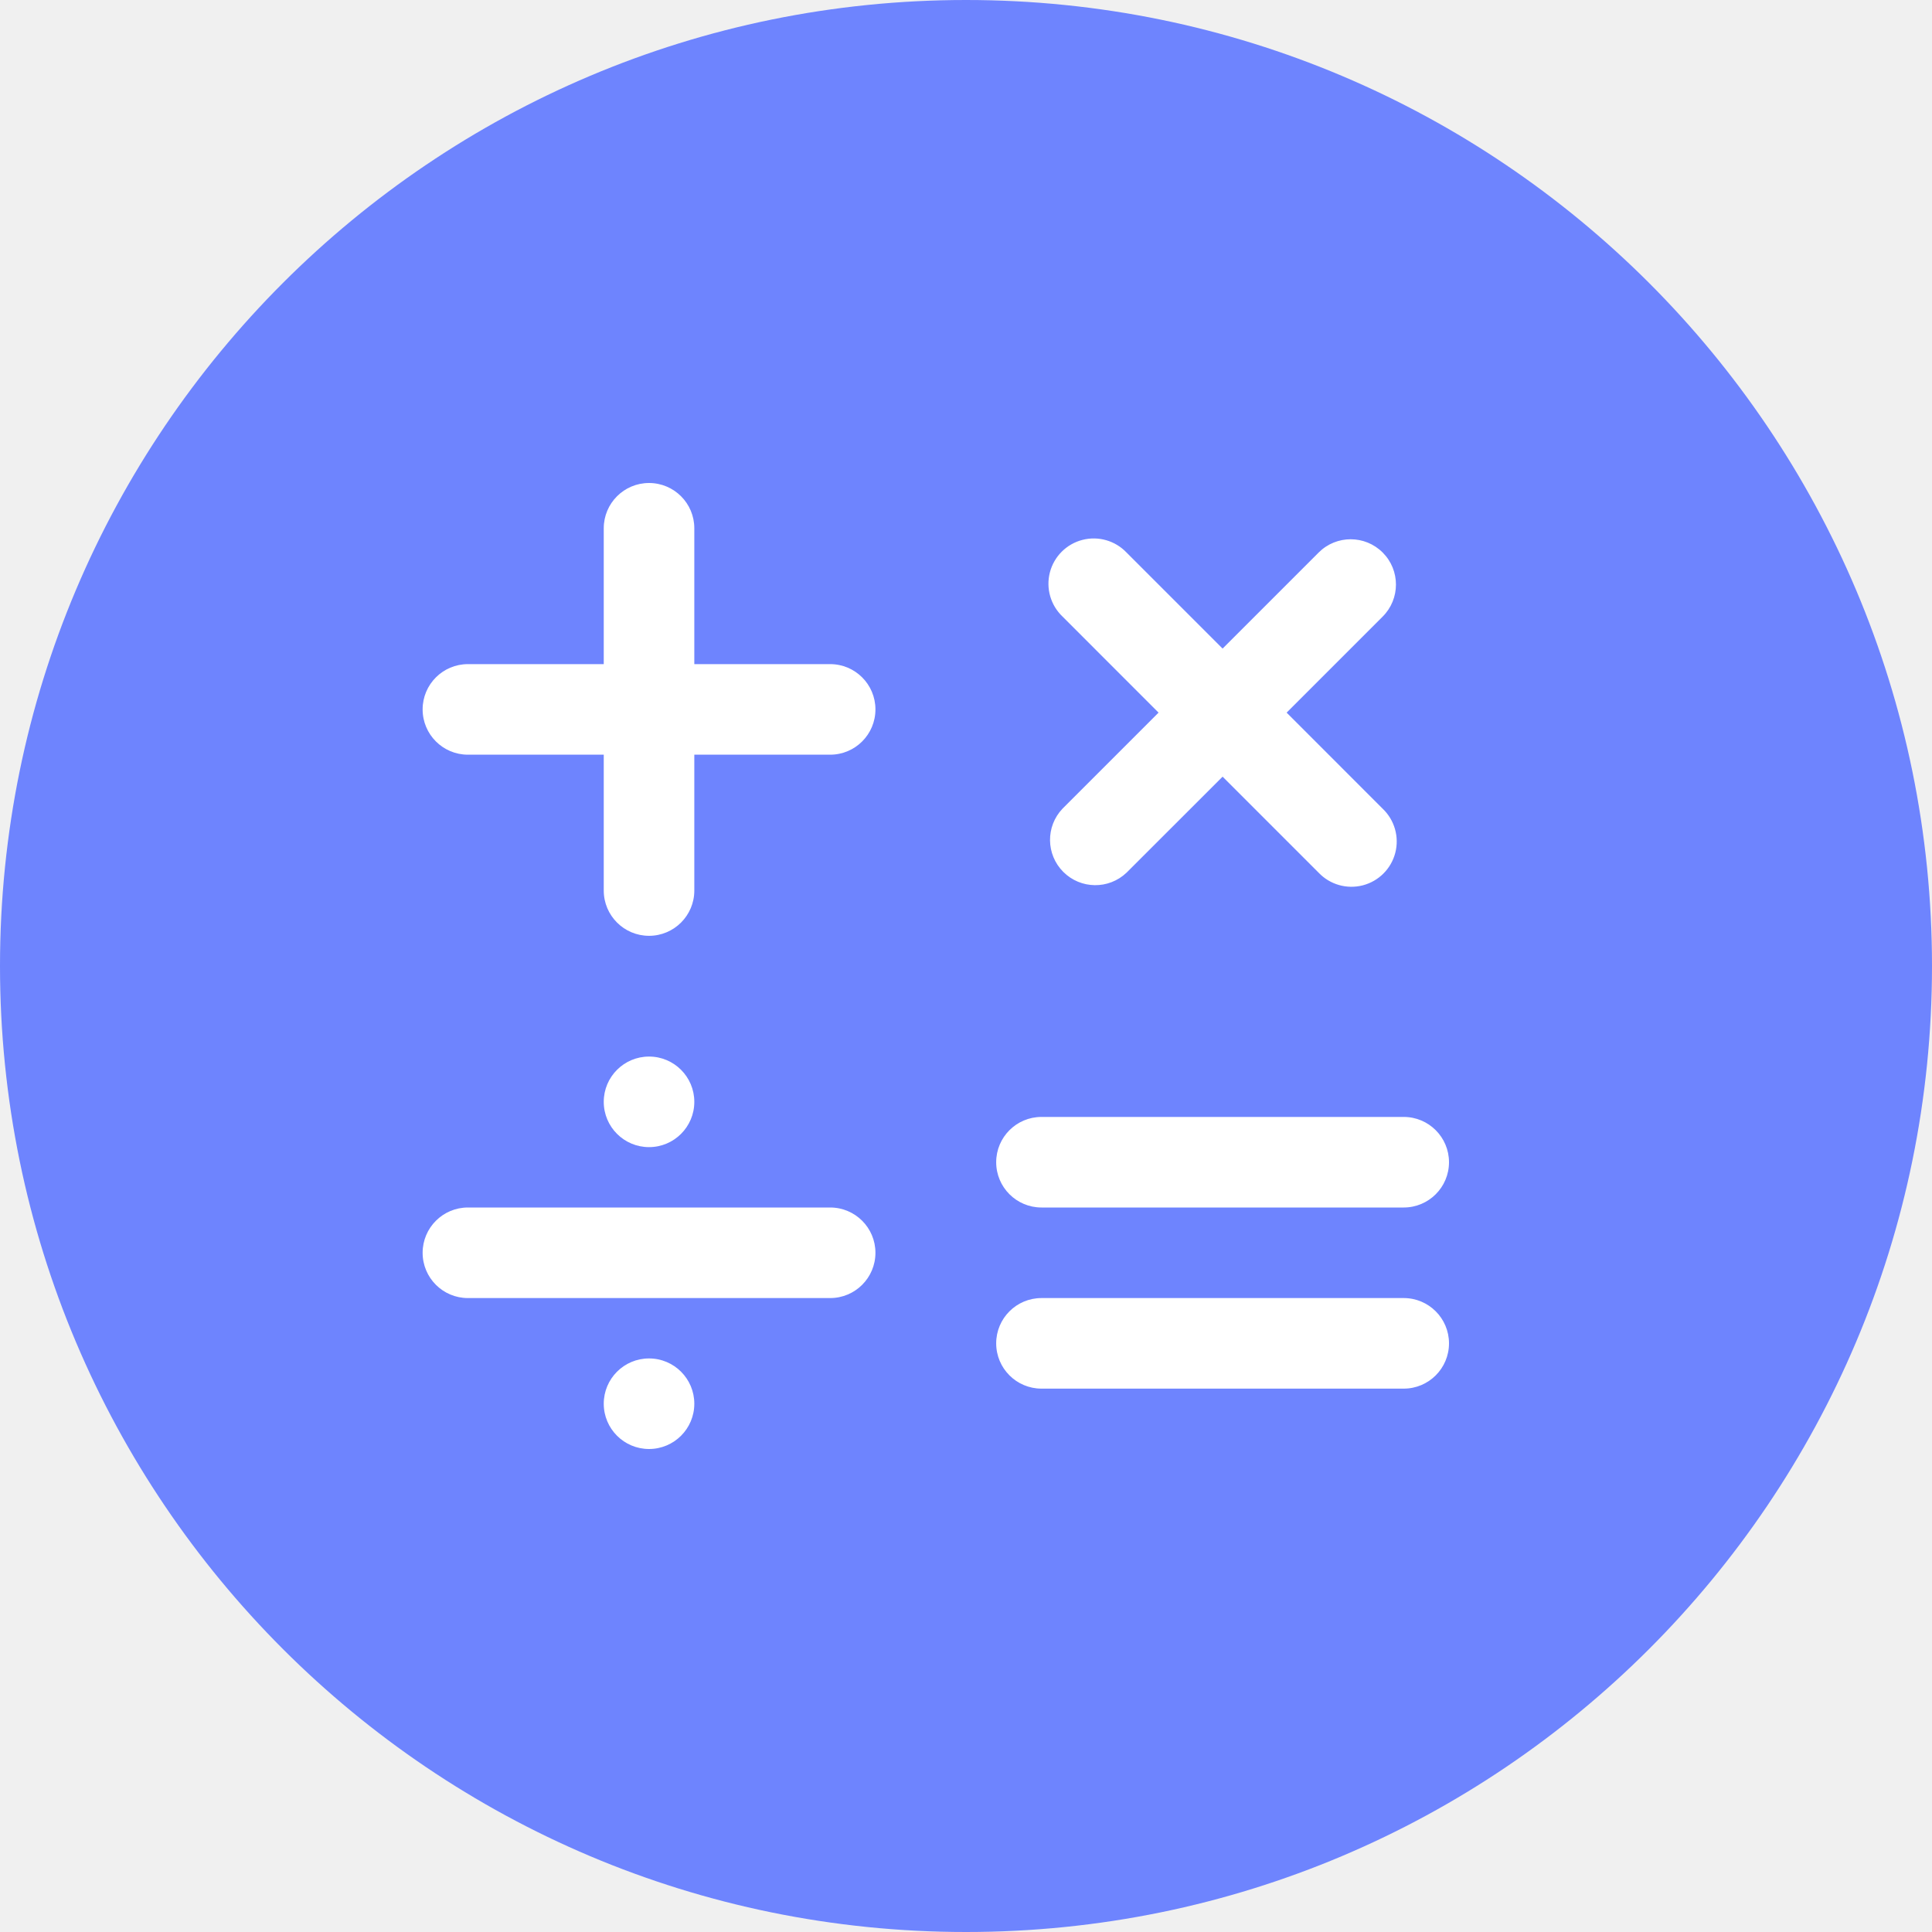
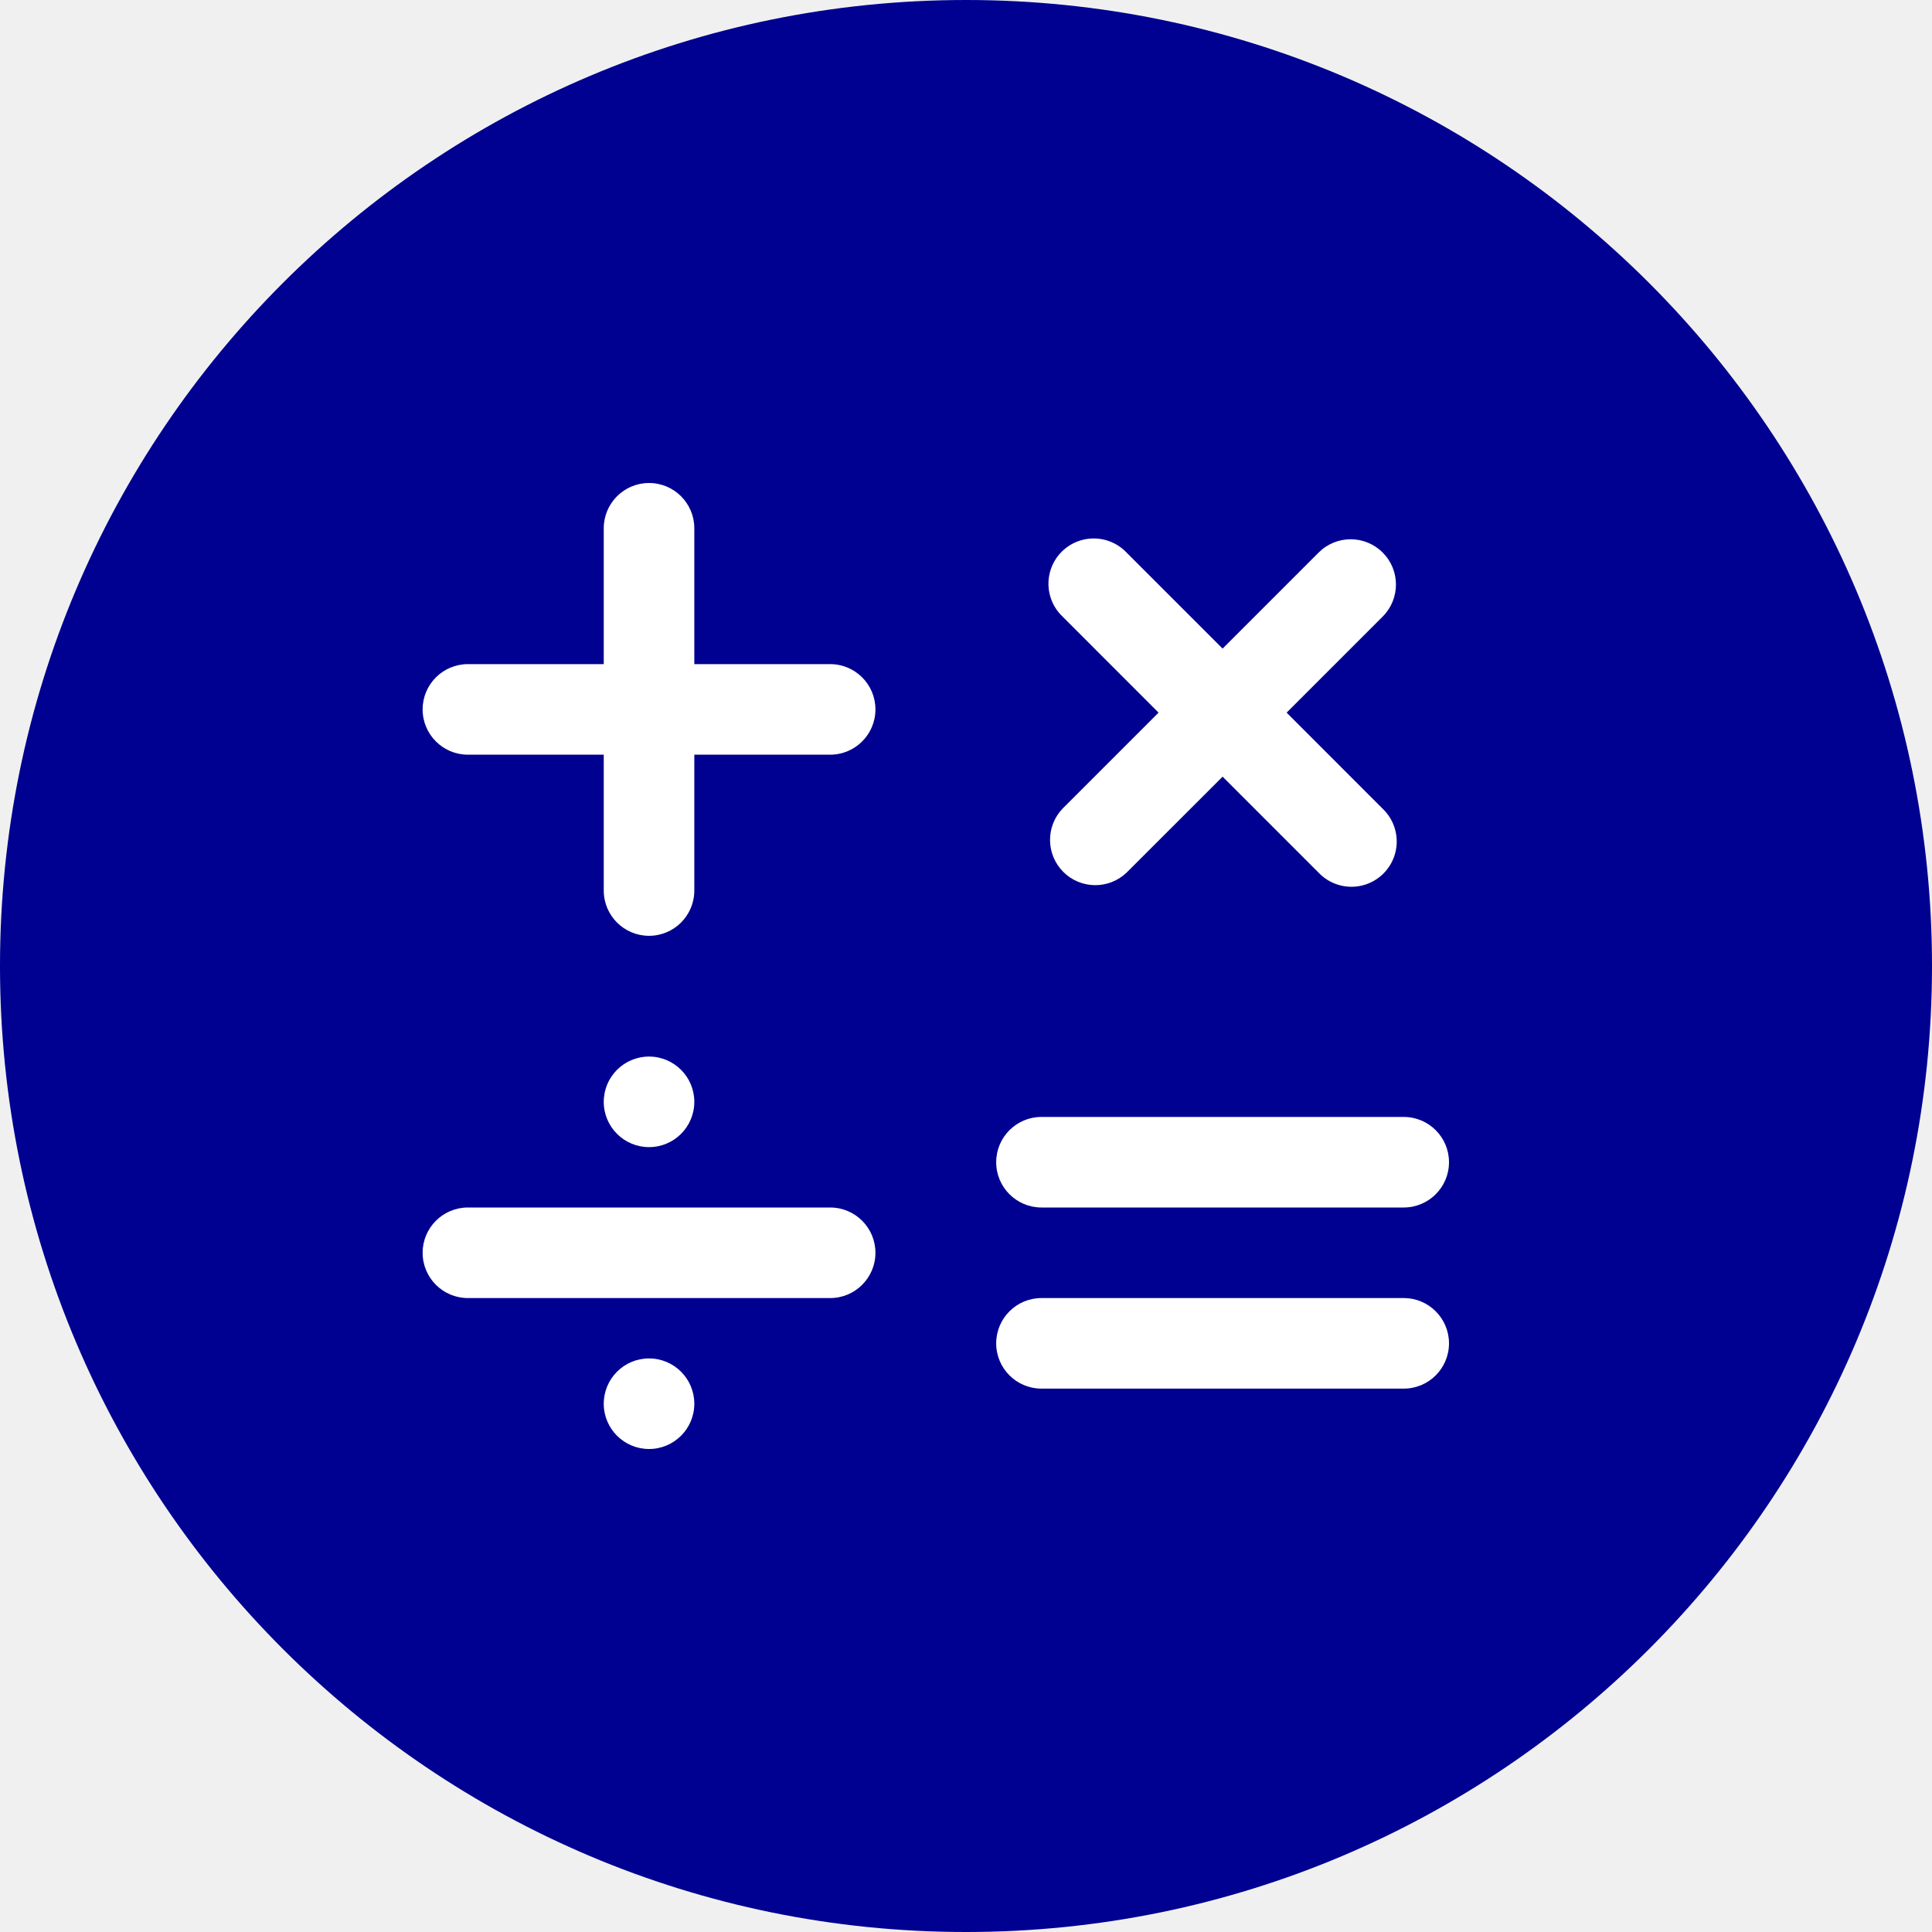
<svg xmlns="http://www.w3.org/2000/svg" width="48" height="48" fill="none">
-   <circle cx="24" cy="24" r="24" fill="#6E84FE" />
+   <circle cx="24" cy="24" r="24" fill="#000091" />
  <path fill-rule="evenodd" clip-rule="evenodd" d="M17.25 13.125a1.125 1.125 0 00-2.25 0V16.5h-3.375a1.125 1.125 0 000 2.25H15v3.375a1.125 1.125 0 002.25 0V18.75h3.375a1.125 1.125 0 000-2.25H17.25v-3.375zM34.352 15.319a1.125 1.125 0 00-1.59-1.592l-2.387 2.387-2.387-2.387a1.125 1.125 0 10-1.59 1.591l2.386 2.387-2.386 2.386a1.125 1.125 0 001.59 1.591l2.387-2.386 2.386 2.386a1.125 1.125 0 101.591-1.59l-2.386-2.387 2.386-2.386zM25.875 27.75a1.125 1.125 0 000 2.25h9a1.125 1.125 0 000-2.25h-9zm0 4.5a1.125 1.125 0 000 2.25h9a1.125 1.125 0 000-2.25h-9zM17.25 27.375a1.125 1.125 0 11-2.25 0 1.125 1.125 0 012.25 0zm-6.75 3.75c0-.621.504-1.125 1.125-1.125h9a1.125 1.125 0 010 2.25h-9a1.125 1.125 0 01-1.125-1.125zM16.125 36a1.125 1.125 0 100-2.25 1.125 1.125 0 000 2.25z" fill="#fff" />
</svg>
